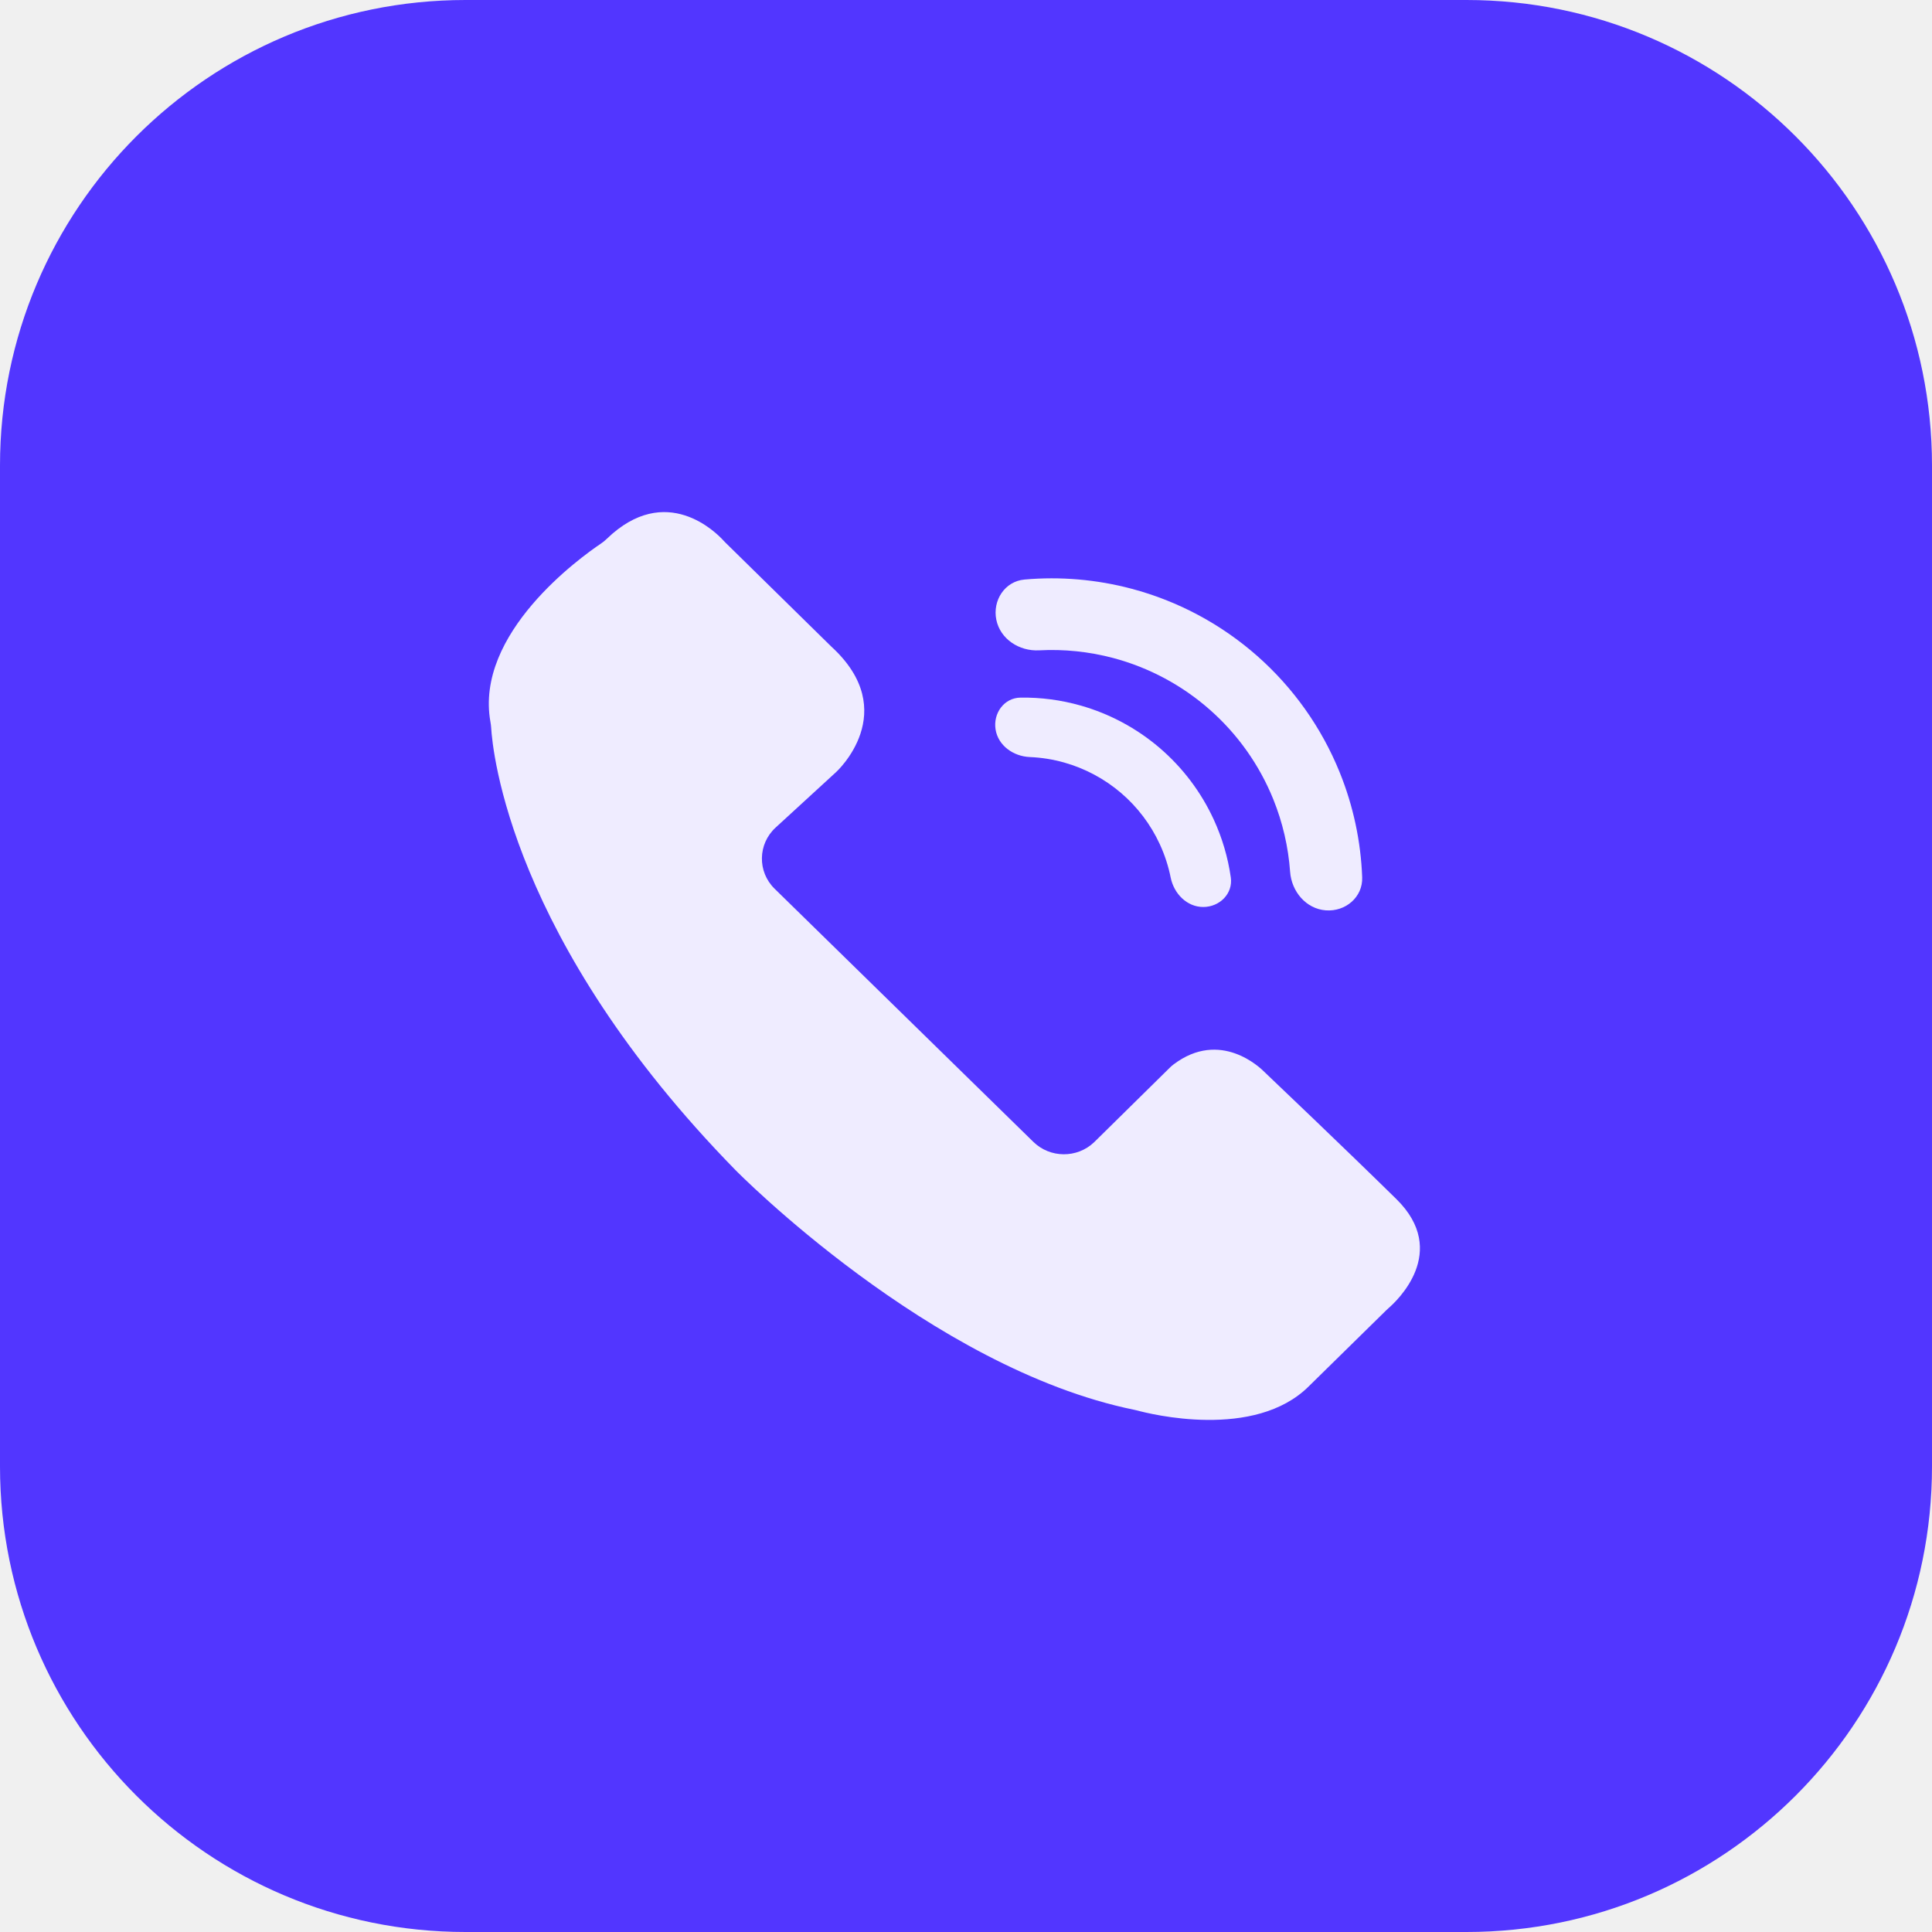
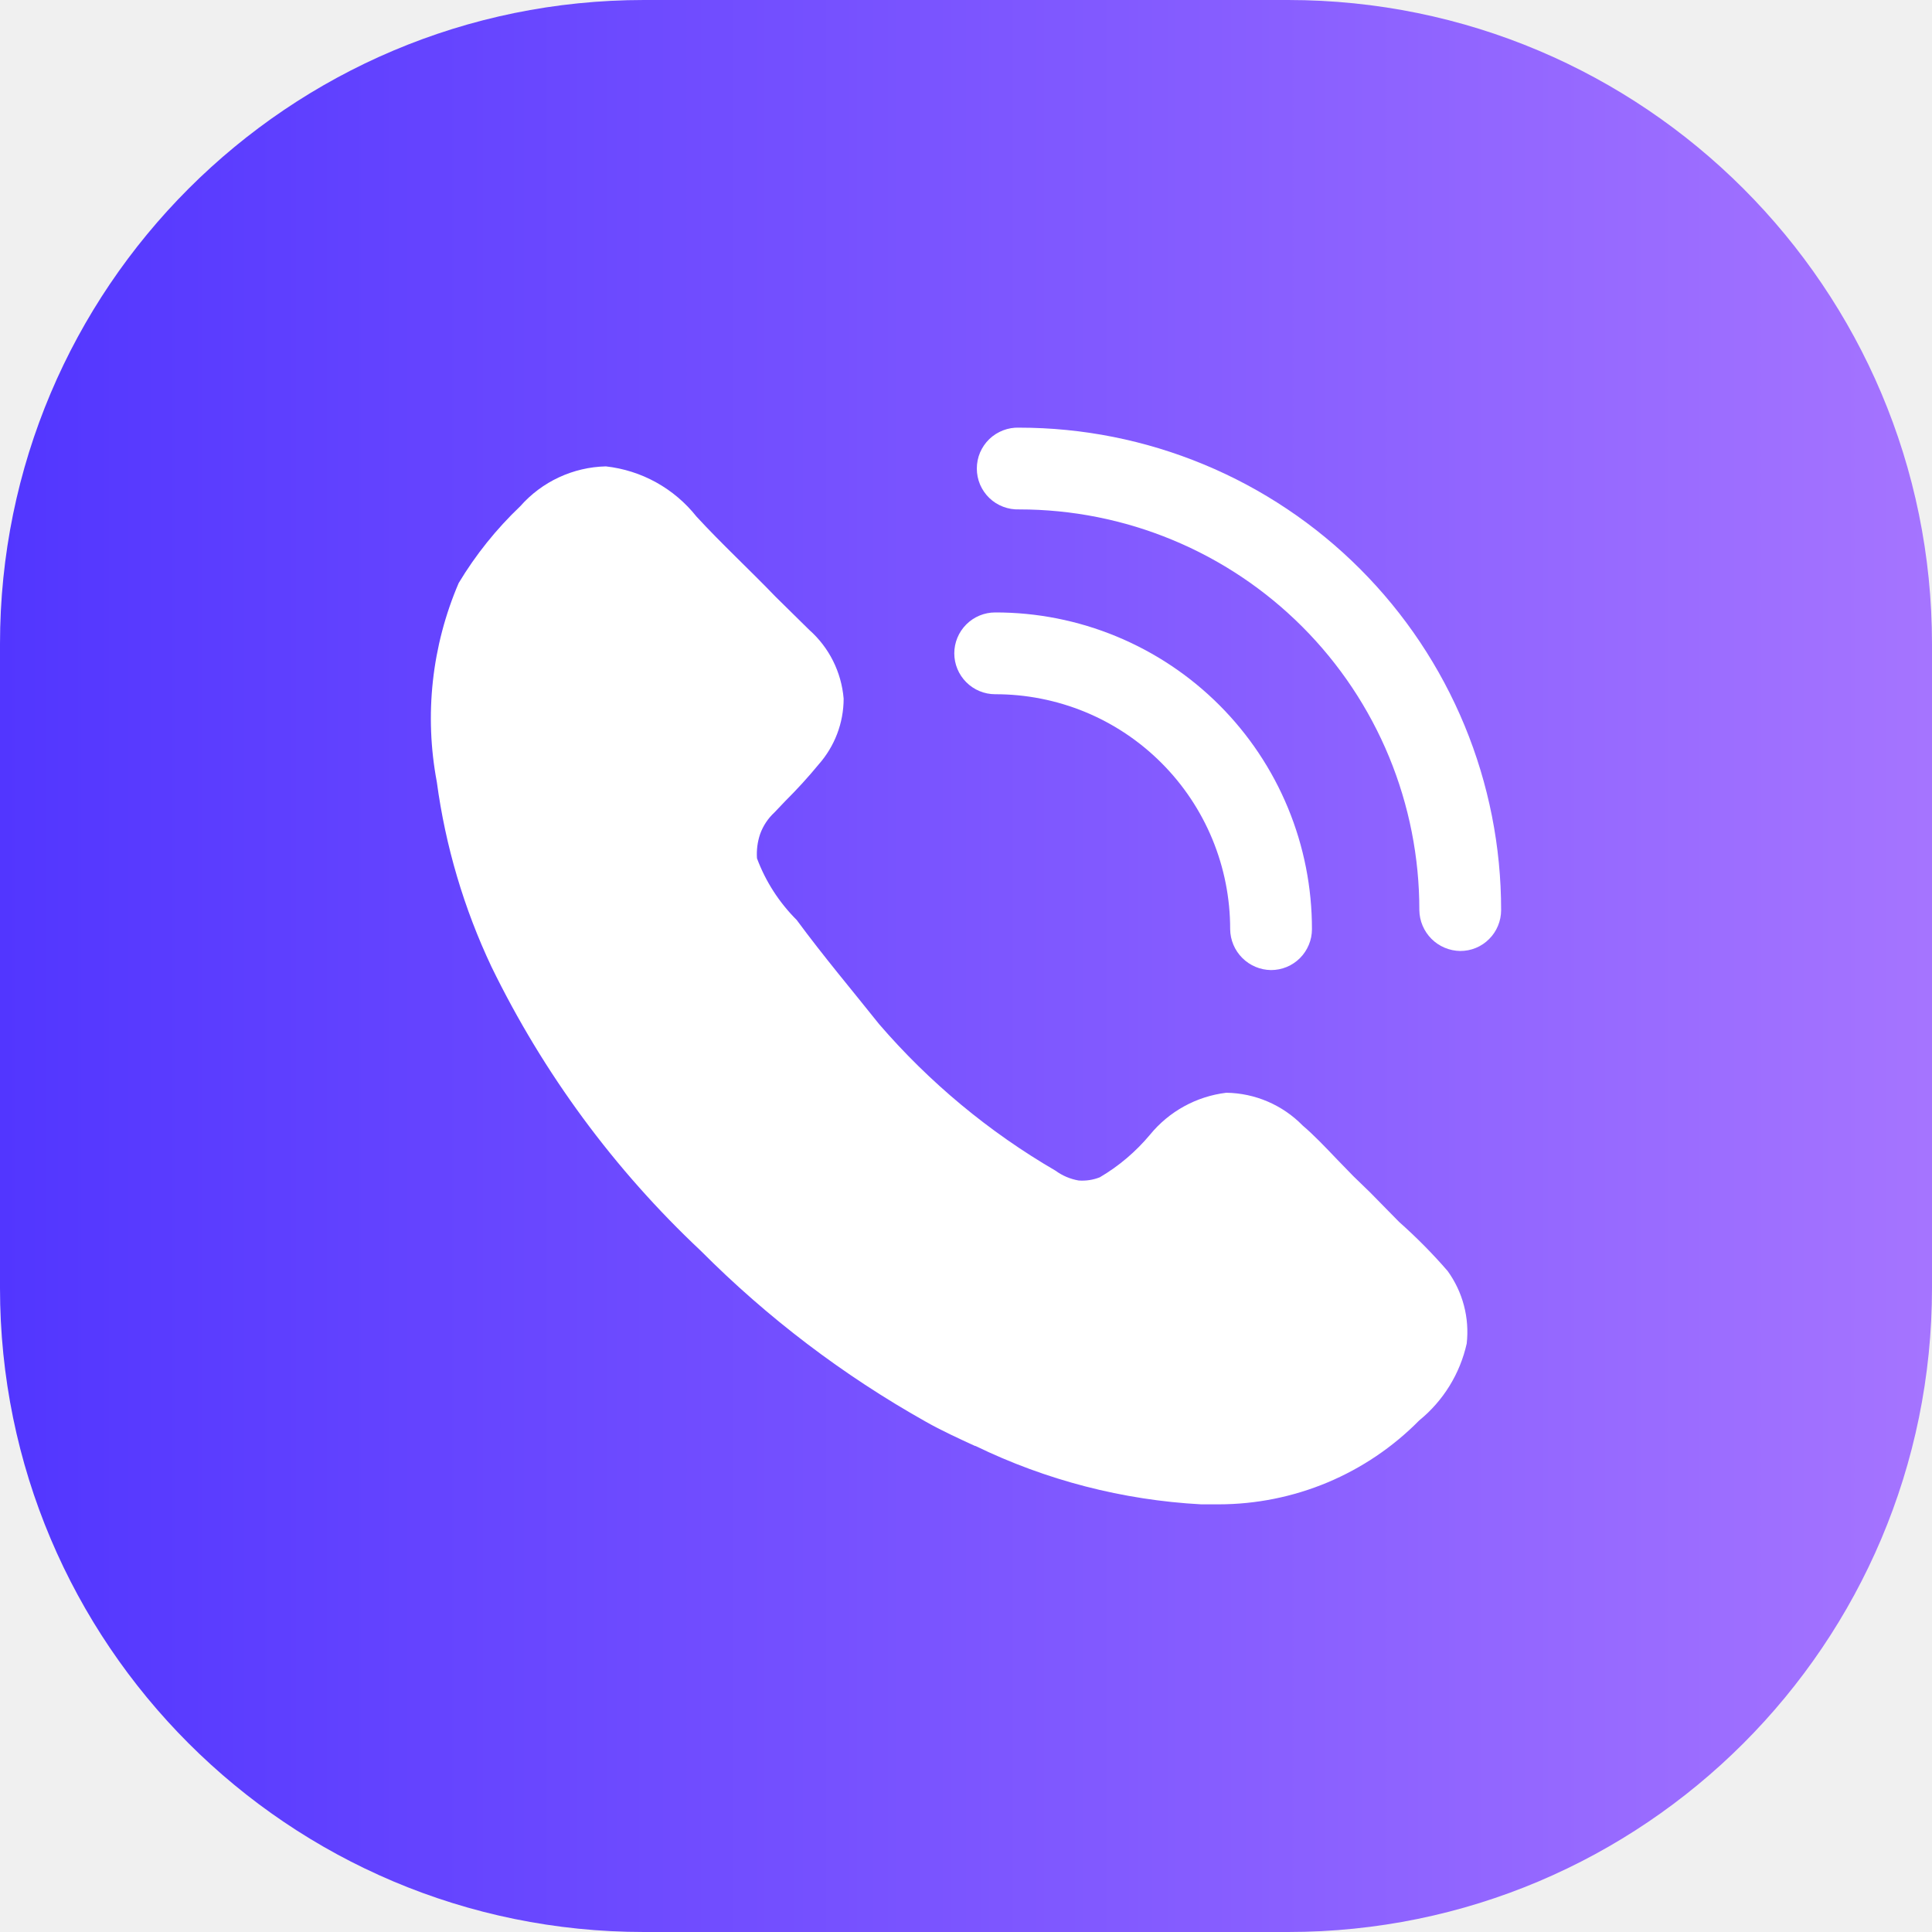
- <svg xmlns="http://www.w3.org/2000/svg" width="83" height="83" viewBox="0 0 83 83" fill="none">
-   <rect width="83" height="83" rx="20" fill="#5236FF" />
-   <path d="M21.07 31.016C21.084 31.094 21.095 31.173 21.1 31.252C21.159 32.27 21.928 40.385 31.596 50.267C31.596 50.267 39.948 58.778 48.737 60.568C48.775 60.575 48.813 60.584 48.851 60.594C49.383 60.739 53.907 61.883 56.24 59.544L59.563 56.281C59.593 56.251 59.624 56.222 59.656 56.195C59.987 55.91 62.295 53.778 59.987 51.511C57.65 49.217 54.705 46.419 54.372 46.102C54.356 46.087 54.34 46.072 54.325 46.056C54.144 45.872 52.428 44.211 50.417 45.728C50.359 45.772 50.304 45.821 50.252 45.872L46.999 49.076C46.27 49.767 45.112 49.758 44.394 49.056L33.279 38.182C32.533 37.452 32.552 36.259 33.322 35.552L35.923 33.166C35.923 33.166 38.773 30.574 35.712 27.776L31.169 23.314C31.141 23.286 31.114 23.258 31.087 23.229C30.794 22.904 28.616 20.679 26.061 23.155C25.983 23.231 25.898 23.299 25.808 23.359C24.942 23.943 20.385 27.208 21.07 31.016Z" fill="#EFECFF" />
-   <path d="M51.693 38.965C52.396 38.964 52.976 38.391 52.876 37.694C52.753 36.834 52.506 35.994 52.14 35.201C51.596 34.021 50.803 32.973 49.816 32.128C48.828 31.284 47.669 30.663 46.419 30.309C45.579 30.071 44.711 29.957 43.842 29.97C43.138 29.979 42.661 30.641 42.77 31.336C42.88 32.031 43.535 32.493 44.238 32.523C44.74 32.544 45.239 32.623 45.725 32.761C46.621 33.015 47.452 33.46 48.16 34.065C48.868 34.67 49.436 35.422 49.826 36.268C50.038 36.727 50.194 37.207 50.293 37.7C50.431 38.389 50.989 38.965 51.693 38.965Z" fill="#EFECFF" />
-   <path d="M56.954 39.109C57.802 39.175 58.552 38.541 58.52 37.691C58.463 36.146 58.137 34.618 57.553 33.178C56.776 31.261 55.564 29.55 54.013 28.182C52.461 26.813 50.613 25.824 48.614 25.293C47.112 24.894 45.555 24.761 44.015 24.897C43.168 24.971 42.632 25.795 42.803 26.628C42.975 27.46 43.791 27.984 44.64 27.939C45.708 27.882 46.782 27.992 47.823 28.268C49.361 28.677 50.783 29.438 51.976 30.491C53.17 31.543 54.102 32.859 54.7 34.334C55.104 35.332 55.347 36.384 55.424 37.451C55.485 38.299 56.107 39.043 56.954 39.109Z" fill="#EFECFF" />
+ <svg xmlns="http://www.w3.org/2000/svg" width="48" height="48" viewBox="0 0 48 48" fill="none">
+   <rect width="48" height="48" rx="16" fill="url(#paint0_linear_488_2896)" />
+   <path d="M36.44 33.38C36.273 34.131 35.858 34.803 35.261 35.289C34.61 35.95 33.834 36.474 32.979 36.832C32.123 37.19 31.205 37.374 30.277 37.375H29.844C27.897 37.27 25.991 36.777 24.237 35.925H24.224C23.817 35.736 23.397 35.547 22.991 35.316C20.945 34.166 19.067 32.739 17.411 31.076C15.263 29.059 13.501 26.668 12.211 24.02C11.525 22.569 11.067 21.02 10.853 19.429C10.538 17.764 10.727 16.043 11.396 14.485C11.818 13.783 12.333 13.141 12.927 12.576C13.194 12.273 13.521 12.029 13.887 11.859C14.253 11.689 14.65 11.596 15.053 11.587C15.492 11.636 15.917 11.771 16.303 11.985C16.689 12.199 17.029 12.488 17.303 12.833C17.912 13.496 18.656 14.187 19.267 14.824L20.107 15.651C20.6 16.088 20.905 16.699 20.96 17.357C20.96 17.961 20.737 18.544 20.336 18.996C20.076 19.312 19.8 19.614 19.509 19.903L19.239 20.187C19.081 20.333 18.961 20.515 18.887 20.716C18.82 20.912 18.793 21.119 18.807 21.325C19.021 21.9 19.359 22.423 19.793 22.856C20.472 23.776 21.149 24.576 21.84 25.443C23.089 26.893 24.572 28.125 26.227 29.087C26.396 29.211 26.591 29.293 26.797 29.329C26.976 29.343 27.157 29.316 27.325 29.249C27.799 28.971 28.219 28.613 28.571 28.192C29.044 27.613 29.724 27.239 30.467 27.149C31.182 27.159 31.864 27.452 32.364 27.963C32.635 28.192 32.932 28.504 33.217 28.803L33.623 29.221L34.043 29.628L34.761 30.359C35.189 30.739 35.592 31.145 35.967 31.579C36.343 32.099 36.512 32.743 36.44 33.38ZM31.579 24.101C31.31 24.098 31.054 23.99 30.864 23.8C30.674 23.61 30.566 23.354 30.563 23.085C30.564 22.318 30.414 21.559 30.121 20.85C29.828 20.141 29.398 19.497 28.856 18.955C28.314 18.412 27.67 17.982 26.961 17.689C26.252 17.397 25.492 17.247 24.725 17.248C24.456 17.248 24.198 17.141 24.007 16.95C23.817 16.76 23.709 16.502 23.709 16.232C23.709 15.963 23.817 15.704 24.007 15.514C24.198 15.323 24.456 15.216 24.725 15.216C25.759 15.214 26.783 15.417 27.739 15.812C28.694 16.207 29.562 16.786 30.293 17.517C31.024 18.248 31.604 19.116 31.999 20.072C32.394 21.027 32.596 22.052 32.595 23.085C32.595 23.219 32.569 23.351 32.517 23.474C32.466 23.597 32.392 23.709 32.297 23.804C32.203 23.898 32.091 23.973 31.968 24.024C31.844 24.075 31.712 24.101 31.579 24.101Z" fill="white" />
+   <path d="M36.279 23.627C36.011 23.623 35.754 23.515 35.565 23.326C35.375 23.136 35.267 22.88 35.263 22.612C35.265 21.305 35.009 20.011 34.511 18.803C34.012 17.595 33.28 16.497 32.356 15.572C31.433 14.648 30.337 13.914 29.129 13.414C27.922 12.913 26.628 12.656 25.321 12.656C25.185 12.661 25.049 12.638 24.921 12.589C24.794 12.541 24.677 12.467 24.579 12.372C24.481 12.277 24.403 12.164 24.349 12.038C24.296 11.912 24.269 11.777 24.269 11.641C24.269 11.504 24.296 11.369 24.349 11.243C24.403 11.118 24.481 11.004 24.579 10.909C24.677 10.815 24.794 10.741 24.921 10.692C25.049 10.643 25.185 10.62 25.321 10.625C26.895 10.625 28.453 10.935 29.906 11.538C31.36 12.14 32.681 13.024 33.792 14.137C34.904 15.25 35.786 16.572 36.387 18.026C36.988 19.48 37.296 21.038 37.295 22.612C37.295 22.745 37.268 22.878 37.217 23.001C37.166 23.124 37.092 23.236 36.997 23.33C36.903 23.425 36.791 23.5 36.667 23.551C36.544 23.602 36.412 23.627 36.279 23.627Z" fill="white" />
+   <defs>
+     <linearGradient id="paint0_linear_488_2896" x1="0" y1="24" x2="48" y2="24" gradientUnits="userSpaceOnUse">
+       <stop stop-color="#5236FF" />
+       <stop offset="1" stop-color="#A574FF" />
+     </linearGradient>
+   </defs>
</svg>
